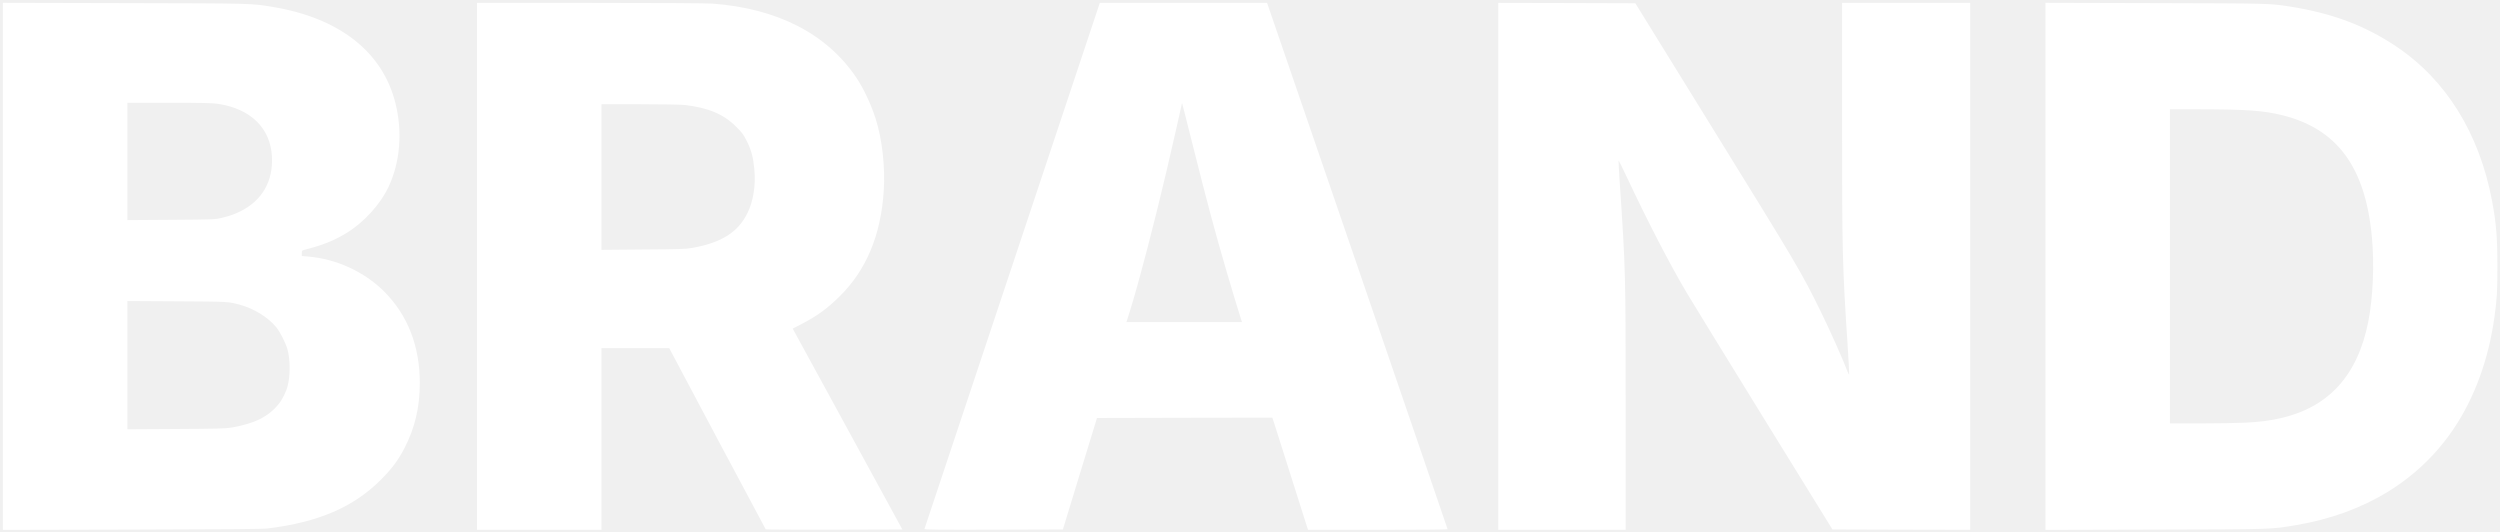
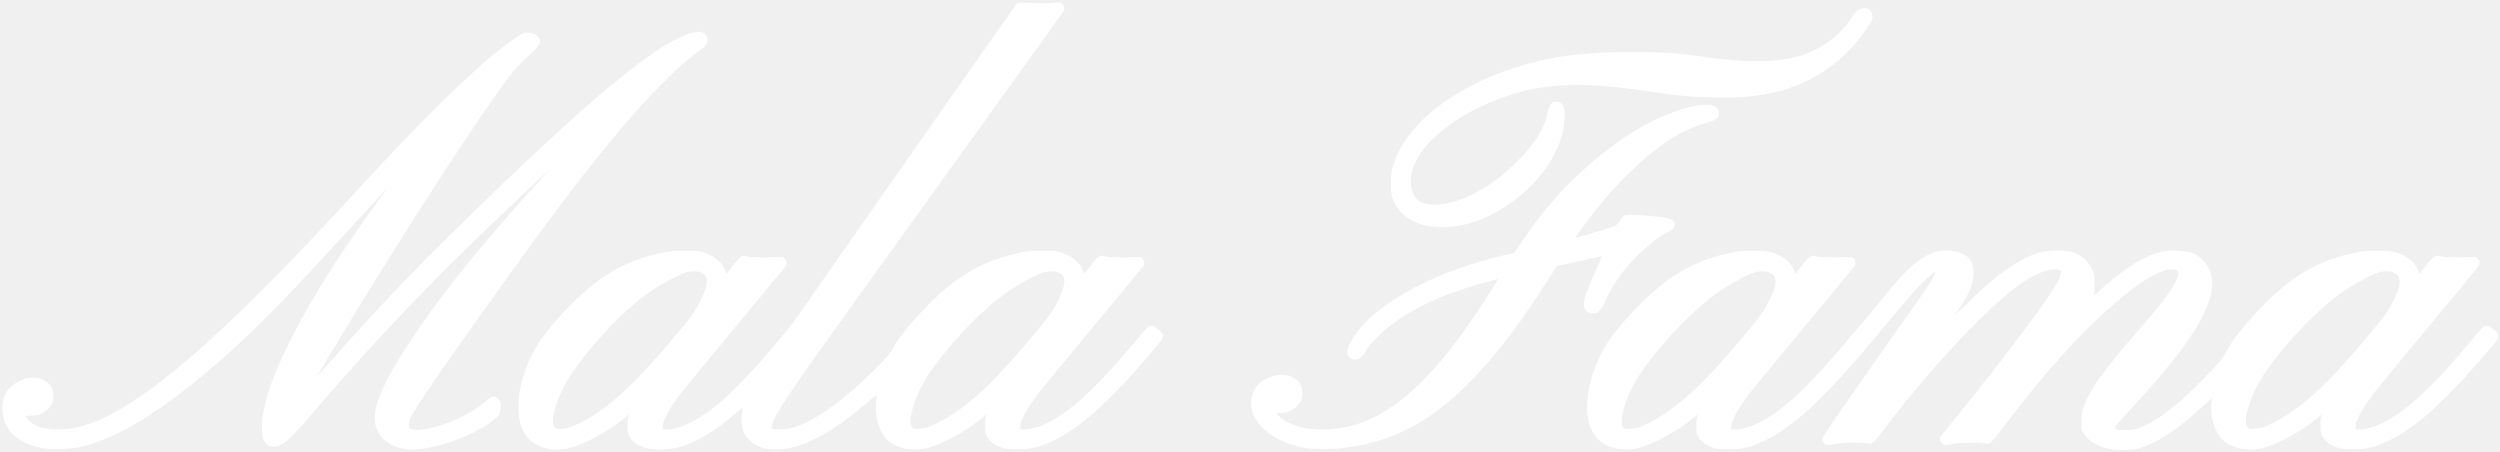
- <svg xmlns="http://www.w3.org/2000/svg" viewBox="0 0 3454 735">
-   <path fill="#FFFFFF" fill-rule="evenodd" d="M4 368L4 3.9L172.2 4.3C351.7 4.7 346.9 4.6 377 9.6C468.7 24.8 528.4 71.5 546.2 142C556.3 181.9 552.9 223.7 537 257.8C525.5 282.3 502.9 307.1 478.8 321.9C461.2 332.6 446.3 338.5 421.2 345C417.2 346 417 346.2 417 349.9L417 353.7L425.2 354.4C464.5 357.6 503.1 375.3 530.5 402.5C563.2 435.1 580 478.1 580 529C580 562.5 573.3 591 558.9 619C550.1 636 541.4 647.7 526 663C488.3 700.7 440.2 721.4 370 730.1C363.1 731 311.5 731.4 182.2 731.7L4 732.1L4 368ZM659 368L659 4L814.8 4C912.4 4 975.7 4.4 984.5 5C1074 11.7 1142.1 46.6 1182.8 106.8C1192.9 121.7 1203.5 144.2 1209.8 164C1218.8 192.4 1223.1 230.2 1221 263.5C1217.1 324.8 1196.9 373.2 1159.8 409.7C1143.1 426.2 1129.1 436.4 1107.8 447.5L1095.2 454L1144.8 544.8C1172 594.7 1206.1 657.1 1220.5 683.5L1246.7 731.5L1152.7 731.8C1100.9 731.9 1058.3 731.7 1057.9 731.3C1057.5 730.8 1027.4 674.4 990.9 605.8L924.6 481L877.8 481L831 481L831 606.5L831 732L745 732L659 732L659 368ZM1277.2 730.8C1277.5 730.1 1332.1 566.3 1398.6 366.8L1519.5 4L1635 4L1750.6 4L1875.3 367.2C1943.9 567 2000 730.8 2000 731.2C2000 731.7 1956.6 732 1903.6 732L1807.2 732L1806.1 728.8C1795.2 694.1 1762.2 590.5 1760.4 584.7L1757.8 577L1636.7 577.2L1515.6 577.5L1492 654.5L1468.5 731.5L1372.6 731.8C1296.1 732 1276.9 731.8 1277.2 730.8ZM2070 368L2070 4L2164.7 4.2L2259.4 4.5L2359.2 166C2484.6 368.9 2488.3 375.1 2515.1 429.5C2527.7 455.1 2546.1 496.2 2552.6 513.5C2553.6 516.2 2554.6 517.8 2554.8 516.9C2555 515.9 2554 497.5 2552.6 475.9C2545.4 366.1 2545 348.8 2545 164.8L2545 4L2633.5 4L2722 4L2722 368L2722 732L2626.9 731.8L2531.7 731.5L2436.3 577C2383.9 492 2336 414.1 2330 403.9C2305.5 362.3 2276.4 305.9 2247.4 244.2C2241.4 231.4 2236.4 221.4 2236.2 221.9C2236 222.5 2236.8 236.8 2237.9 253.7C2245.9 372.3 2246 376.6 2246 564.8L2246 732L2158 732L2070 732L2070 368ZM2826 368L2826 3.9L2977.8 4.3C3136.7 4.7 3135.7 4.7 3163.5 9C3222.3 18.3 3267.2 35.1 3310.5 64.1C3379.5 110.3 3425.4 184.2 3443 277.4C3448.8 308.3 3450.4 328.1 3450.4 368C3450.4 402.8 3449.9 411.9 3446.4 437.5C3438.3 496.3 3418.9 549.5 3389.9 592.5C3341.8 663.8 3266.9 709.5 3172.3 725.5C3136.7 731.5 3141.9 731.3 2977.2 731.7L2826 732.1L2826 368ZM320 590.7C351.9 585.2 370.9 575.7 385.2 558C390 552.1 395.5 541 397.4 533.3C401.1 518.8 401.1 498.3 397.4 483.5C395.3 475 387 458.5 381.6 452C369.8 437.9 350.9 426.3 331 420.9C315.3 416.7 315.8 416.7 244.8 416.3L176 415.9L176 504.5L176 593.1L243.2 592.7C299.6 592.4 312 592.1 320 590.7ZM3101 584C3122.7 583 3136 581.2 3152.5 577.4C3217.8 562 3257.3 518.2 3271.9 445C3278.6 411.1 3280.6 365.1 3276.9 326.5C3267.8 230.5 3228.8 177.8 3152.9 159.1C3126.8 152.7 3103.6 151.1 3038.2 151L2998 151L2998 368L2998 585L3039.8 585C3062.7 585 3090.3 584.5 3101 584ZM1715 442.2C1712.4 434.4 1700.3 394.6 1694.2 373.5C1678.4 319.3 1668.6 282.8 1648.9 204.5C1640.2 169.8 1633.1 141.9 1633.1 142.3C1633 143.7 1619.4 203.2 1611.4 237.5C1594.4 309.7 1573.5 390 1561.7 427.8L1556.3 445L1636.1 445L1715.9 445L1715 442.2ZM956 342.6C997.1 335.3 1020.1 320.7 1033.1 293.5C1040.9 277.3 1044.3 255.2 1042.2 233.8C1040.6 217.1 1038 207.4 1031.8 195C1027.2 185.8 1025.4 183.3 1017 175C999.6 157.6 978.6 148.8 945.5 145C940.5 144.5 913.3 144 883.8 144L831 144L831 244.6L831 345.2L888.8 344.7C937.3 344.4 948 344.1 956 342.6ZM305.5 301.2C318.1 298.1 323.3 296.3 332.2 291.9C362.1 277.2 377.6 250.2 375.7 216.2C373.6 176.9 346.3 150.3 301.4 143.5C293.5 142.3 279.8 142 233.8 142L176 142L176 223.1L176 304.1L236.2 303.7C293.8 303.3 296.9 303.2 305.5 301.2Z" />
+ <svg xmlns="http://www.w3.org/2000/svg" viewBox="0 0 4482 810">
+   <path fill="#FFFFFF" fill-rule="evenodd" d="M3782.5 805C3771.6 802.7 3766.9 801 3756.7 795.7C3746.7 790.6 3739.2 783.8 3734.9 775.8L3731.5 769.5L3731.6 756C3731.7 744.4 3732.1 741.2 3734.3 733.5C3743.3 703.3 3770.4 664.5 3830.2 596.5C3873.1 547.5 3891.4 523.6 3901 503.5C3906.1 493 3906.8 489.2 3904.2 486C3902.4 483.8 3901.2 483.5 3894.3 483.2C3887.8 482.9 3885 483.3 3878.7 485.4C3838.5 498.9 3765.5 560.3 3692 642.7C3661.1 677.3 3631.3 713.6 3596.1 759.9C3567.3 797.6 3568.1 796.9 3557.7 794.8C3547.4 792.8 3515.7 793.4 3501.7 795.9C3486.5 798.6 3485.8 798.6 3482.2 795.2C3478.8 792 3477.5 788.3 3478.4 784.5C3478.7 783.2 3491.2 767.2 3506 749C3553.6 690.8 3587.1 647.7 3641.5 575C3677.1 527.3 3695 498.2 3695 488C3695 484.1 3692.3 483 3683.3 483C3666.1 483 3642.5 493.9 3615 514.4C3557.4 557.4 3458.4 663.4 3382.1 763.9C3357.3 796.4 3356.7 797 3348.1 795.1C3334.6 792.3 3303.7 793 3286.8 796.5C3276.9 798.6 3274.7 798.4 3271.2 795.2C3267.6 791.8 3266.3 787.7 3267.7 784.1C3269 780.5 3324.5 700.6 3388.5 610C3443.3 532.4 3445 530 3455.9 513.5C3470.3 491.7 3473.1 485.2 3466.1 489.6C3453.2 497.8 3422.8 530.9 3378.2 585.4C3319.1 657.5 3269.5 711.4 3235 741.1C3194.8 775.7 3159.5 796 3127 803.1C3113.4 806.2 3086.7 806.4 3075.5 803.7C3060.6 800 3050.5 793.1 3045 782.8C3041.8 777 3041.5 775.7 3041.2 766C3040.9 759.1 3041.3 753.4 3042.3 749.3L3043.7 743L3040.1 746C3003.9 776.2 2959.2 799.7 2928 805C2918.3 806.6 2901.9 805.7 2892 803C2870.6 797 2856.1 782.4 2849.2 759.9C2840 730.2 2847.4 682 2867.4 640.5C2878.2 618.1 2890.9 599.7 2912.5 575.2C2944.8 538.4 2973.4 512.5 3003.4 492.9C3033.4 473.1 3070.5 458.9 3111.5 451.4C3119.3 450 3126.5 449.6 3144 449.6C3164.2 449.6 3167.3 449.8 3174.4 451.8C3196.1 457.9 3211.4 470.2 3216.5 485.8C3217.5 488.8 3218.6 490.8 3219 490.3C3219.4 489.9 3225 482.9 3231.4 474.8C3245.2 457.5 3246.2 456.9 3256.2 459.7C3261.2 461 3266.6 461.4 3282.5 461.5C3293.5 461.5 3306.4 461.3 3311.2 461C3319.9 460.5 3320 460.5 3323.1 463.6C3326.8 467.3 3327.5 473.1 3324.8 477.1C3324 478.4 3283.1 527.8 3234 586.9C3184.9 646 3140.8 699.6 3136 706C3116.1 732.3 3105.2 752.2 3104.2 763.5L3103.7 770L3110.4 770C3131.6 770 3159.9 757.5 3190.1 734.8C3222.1 710.8 3260.6 671.5 3309.2 613.5C3318.8 602 3330.2 588.7 3334.5 584C3338.7 579.3 3347.4 569 3353.8 561.1C3407.3 495.1 3419 482.4 3441.8 465.7C3450.1 459.6 3464.4 452.6 3473 450.4C3482.7 448 3500.9 448.9 3511.5 452.3C3531.3 458.8 3538.3 468.7 3538.2 489.9C3538 511.1 3528.6 531.7 3504.3 564.5C3502.2 567.3 3510.9 559.4 3523.6 547C3550.8 520.3 3567.5 505.5 3586.5 491.2C3619.1 466.7 3639.5 456.2 3665 451C3677.2 448.5 3697.5 448.3 3708.8 450.5C3736.7 456.1 3755.4 478.3 3755.5 506C3755.5 511.2 3755.1 518.8 3754.6 522.9L3753.8 530.3L3765.9 519.4C3804 485.4 3836.6 463.6 3861.7 455.2C3876.9 450.1 3886.4 448.7 3903.5 449.3C3926 450 3937.5 454.2 3949 465.9C3971.7 488.9 3971.8 520.4 3949.5 565.5C3928.5 608.1 3885 664 3812.8 741.4C3797.9 757.4 3792 764.9 3792 768C3792 770.2 3796.4 771 3809.8 771C3831.2 771 3848.3 764.2 3876.5 744.5C3898.7 728.9 3920 710.2 3949.9 679.7C3977.1 652 3984.4 643.6 3989.2 634.5C3999 615.6 4012.4 596.9 4031.5 575.2C4063.8 538.4 4092.4 512.5 4122.4 492.9C4152.4 473.1 4189.5 458.9 4230.5 451.4C4238.3 450 4245.5 449.6 4263 449.6C4283.2 449.6 4286.3 449.8 4293.4 451.8C4315.1 457.9 4330.4 470.2 4335.5 485.8C4336.5 488.8 4337.6 490.8 4338 490.3C4338.4 489.9 4344 482.9 4350.4 474.8C4364.2 457.5 4365.2 456.9 4375.2 459.7C4380.2 461 4385.6 461.4 4401.5 461.5C4412.5 461.5 4425.4 461.3 4430.2 461C4438.9 460.5 4439 460.5 4442.1 463.6C4445.8 467.3 4446.5 473.1 4443.8 477.1C4443 478.4 4402.1 527.8 4353 586.9C4303.9 646 4259.8 699.6 4255 706C4235.1 732.3 4224.2 752.2 4223.2 763.5L4222.7 770L4229.4 770C4250.6 770 4278.9 757.5 4309.1 734.8C4340.5 711.2 4380.3 670.8 4425.6 616.5C4452.4 584.5 4452.7 584.1 4458.5 584C4462.3 584 4466.7 586.7 4473.5 593.3C4478.3 598 4479 599.1 4479 602.6C4479 604.7 4478.2 607.7 4477.2 609.2C4475.1 612.5 4438.1 655.3 4419.6 676C4401.1 696.6 4370.7 726.7 4354 741.1C4313.8 775.7 4278.5 796 4246 803.1C4232.4 806.2 4205.7 806.4 4194.5 803.7C4179.6 800 4169.5 793.1 4164 782.8C4160.8 777 4160.5 775.7 4160.2 766C4159.9 759.1 4160.3 753.4 4161.3 749.3L4162.7 743L4159.1 746C4129 771.1 4091.3 792.6 4062 801.5C4038.7 808.5 4015.2 807 3996.8 797.3C3975 785.9 3962.2 756.7 3964.4 723.6L3965.1 713.7L3953.3 724.8C3906.1 768.8 3867.6 794.5 3834.6 803.7C3821.7 807.3 3795.9 807.9 3782.5 805ZM728.5 805.3C700.6 801.8 680.8 787.3 674 765.1C671.5 757 671.2 743.3 673.5 733.8C680.8 702.3 699.4 666 737.5 608.5C791.2 527.6 862.5 439 963.4 328C972.2 318.4 981.2 308.5 983.4 306C987.8 301.2 986.2 302.6 954 333C860.4 421.4 814.3 466.4 755.2 527C687.9 596.1 626.4 663.6 555.1 747C545 758.8 531 774.2 524.1 781.1C513.6 791.6 510.2 794.3 503.8 797.5C491.2 803.7 481.9 802.1 475.2 792.6C470.1 785.3 469.5 782.7 469.5 767C469.6 752 470.5 744.9 474.6 727C493.7 644.4 568 510.4 677.2 361.3C686.9 347.9 694.8 337 694.6 337C694.2 337 644.6 390.7 600 439.5C488.4 561.7 423.8 624.9 348.5 685.3C264.3 753 199.2 789.5 140.5 802C127.6 804.8 96.7 805.8 82.3 804C39.7 798.7 11.5 777.2 5.4 745.3C0.2 718 10 696 32.5 684.3C44.2 678.2 50.5 676.7 61.5 677.2C69.3 677.5 71.7 678.1 77.1 680.7C89.8 687 96 696.5 96 709.5C96 718.9 93.1 725.9 86.1 732.9C82.9 736.2 78 739.9 74.5 741.5C69.3 744.1 67.1 744.5 57.2 745L45.8 745.5L49.2 750.4C58.8 764.3 79.6 770.8 110.4 769.7C127.9 769.1 138.1 767.1 157.5 760.6C255.7 727.8 399.2 603.6 634.5 347.5C737.1 235.8 802.1 170.1 863.5 115.9C895.8 87.5 930.6 61.5 939.9 59C944.9 57.7 955.3 59.4 960.6 62.5C963 63.9 965.4 66.4 966.4 68.4C970.2 76.5 967.6 81.5 951.9 96C931.1 115.2 922.5 124.5 909.1 142.3C858 210.4 748.6 378.5 640.5 555C614.6 597.3 572.2 667.7 570.1 672C569.4 673.4 571.2 671.8 574.2 668.5C577.1 665.2 590.1 650.6 603.1 636C675.5 554.5 746.3 480.1 819.1 409C993.9 238.2 1092.2 150.4 1168.7 96.8C1202 73.4 1236.5 57 1252.2 57C1267.1 57 1273.8 71.9 1263.7 82.9C1262.5 84.2 1255.7 89.7 1248.5 95C1228.2 110.2 1214.5 122.5 1188 149C1161.9 175.1 1142.9 195.9 1114.8 229C1036.8 321.3 959.7 424.8 794.6 659.3C762.1 705.4 736.2 745.9 734 754C732.4 759.6 732.8 765.5 734.8 767.3C747.7 779 813.8 759.4 854.8 731.8C858.8 729.1 865.3 724.1 869.1 720.7C878.6 712.3 880.9 711 885.2 711C890.2 711 895.6 715.7 897.1 721.3C898.6 726.9 897.7 736.6 895.2 742.3C893.5 746.1 891.3 748.3 882.4 754.9C857 773.7 821.9 789.7 785.5 799C762 805 742.9 807.1 728.5 805.3ZM985.5 805C959.2 801.1 941.1 785.6 933.2 759.9C924 730.2 931.4 682 951.4 640.5C962.2 618.1 974.9 599.7 996.5 575.2C1028.8 538.4 1057.4 512.5 1087.4 492.9C1117.4 473.1 1154.5 458.9 1195.5 451.4C1203.3 450 1210.5 449.6 1228 449.6C1248.2 449.6 1251.3 449.8 1258.4 451.8C1280.1 457.9 1295.4 470.2 1300.5 485.8C1301.5 488.8 1302.6 490.8 1303 490.3C1303.4 489.9 1309 482.9 1315.4 474.8C1329.2 457.5 1330.2 456.9 1340.2 459.7C1345.2 461 1350.6 461.4 1366.5 461.5C1377.5 461.5 1390.4 461.3 1395.2 461C1403.9 460.5 1404 460.5 1407.1 463.6C1410.8 467.3 1411.5 473.1 1408.8 477.1C1408 478.4 1367.1 527.8 1318 586.9C1268.9 646 1224.8 699.6 1220 706C1200.1 732.3 1189.2 752.2 1188.2 763.5L1187.7 770L1194.4 770C1220.6 770 1257.6 750.8 1295.6 717.4C1320.3 695.7 1357.1 656.7 1388.5 619C1395.6 610.5 1405.3 599 1410.1 593.5C1414.8 588 1426.4 572.5 1435.7 559C1495.7 472.4 1819.7 9.9 1822.1 7.5C1825.4 4.1 1822.6 4.3 1855.6 5.5C1870.4 6.1 1879.9 5.9 1887.7 5.1C1899.9 3.7 1903.1 4.4 1906.4 9.2C1908.2 11.8 1908.5 17.2 1906.9 20.1C1906.3 21.2 1813.7 150 1701.1 306.3C1468.9 628.7 1443.1 664.8 1414.3 708C1392.6 740.7 1385.4 753.8 1384.3 762.8C1383.7 767.8 1383.8 768 1386.6 769.1C1388.5 769.8 1393.5 770 1401 769.7C1424.8 768.5 1446 759.7 1481 736.4C1508.9 717.9 1536.1 694.6 1571.7 658.8C1589.8 640.6 1594.6 635.1 1598.1 629C1608 611.3 1620.5 594.3 1638.9 573.5C1670.6 537.7 1698.9 512.2 1728.4 492.9C1758.4 473.1 1795.5 458.9 1836.5 451.4C1844.3 450 1851.5 449.6 1869 449.6C1889.2 449.6 1892.3 449.8 1899.4 451.8C1921.1 457.9 1936.4 470.2 1941.5 485.8C1942.5 488.8 1943.6 490.8 1944 490.3C1944.4 489.9 1950 482.9 1956.4 474.8C1970.2 457.5 1971.2 456.9 1981.2 459.7C1986.2 461 1991.6 461.4 2007.5 461.5C2018.5 461.5 2031.4 461.3 2036.2 461C2044.9 460.5 2045 460.5 2048.1 463.6C2051.8 467.3 2052.5 473.1 2049.8 477.1C2049 478.4 2008.1 527.8 1959 586.9C1909.9 646 1865.8 699.6 1861 706C1841.1 732.3 1830.2 752.2 1829.2 763.5L1828.7 770L1835.4 770C1856.6 770 1884.9 757.5 1915.1 734.8C1946.5 711.2 1986.3 670.8 2031.6 616.5C2058.4 584.5 2058.7 584.1 2064.5 584C2068.3 584 2072.7 586.7 2079.5 593.3C2084.3 598 2085 599.1 2085 602.6C2085 604.7 2084.2 607.7 2083.2 609.2C2081.1 612.5 2044.1 655.3 2025.6 676C2007.1 696.6 1976.7 726.7 1960 741.1C1919.8 775.7 1884.5 796 1852 803.1C1838.4 806.2 1811.7 806.4 1800.5 803.7C1785.6 800 1775.5 793.1 1770 782.8C1766.8 777 1766.5 775.7 1766.2 766C1765.9 759.1 1766.3 753.4 1767.3 749.3L1768.7 743L1765.1 746C1735 771.1 1697.3 792.6 1668 801.5C1644.7 808.5 1621.2 807 1602.8 797.3C1579.9 785.3 1567.4 754.7 1570.8 719C1571.4 712.7 1571.8 707.4 1571.7 707.3C1571.6 707.2 1566.1 711.9 1559.5 717.7C1503.9 766.5 1456.1 794.8 1415.7 803.1C1384.5 809.4 1361.3 805.1 1344.7 790C1332.1 778.4 1327.7 764.9 1329.8 744.4C1330.5 738.2 1331.3 732.3 1331.7 731.3C1332.2 730 1331.4 730.4 1328.9 732.5C1302.8 755.2 1289.3 765.6 1272.8 775.9C1249.7 790.4 1230.4 798.9 1211 803.1C1197.4 806.2 1170.7 806.4 1159.5 803.7C1144.6 800 1134.5 793.1 1129 782.8C1125.8 777 1125.5 775.7 1125.2 766C1124.9 759.1 1125.3 753.4 1126.3 749.3L1127.7 743L1124.1 746C1105.5 761.5 1085.8 774.7 1064.5 785.6C1031 802.9 1008.6 808.4 985.5 805ZM2339.5 803.1C2306.4 797.2 2278.3 783.1 2259.9 763.2C2245.5 747.7 2240.1 728.9 2244.5 710.2C2247.9 696 2255.9 686.2 2270.1 679.2C2286.9 670.9 2303.8 669.7 2316.3 675.8C2329.8 682.5 2335.5 692 2334.8 706.5C2334.3 716.2 2331.2 722.6 2323.8 729.6C2315.7 737.2 2302 741.9 2292.5 740.3C2290.3 740 2289 740.1 2289 740.8C2289 744.6 2302.8 754.9 2314.7 760C2342.5 771.8 2381.9 773.3 2419.5 764.1C2437.6 759.6 2446.1 756.6 2462.5 748.5C2507.7 726.3 2550 688.8 2599.2 627.4C2623.2 597.5 2657.9 546.8 2683.9 503.8L2686.1 500.1L2672.8 503.6C2641.2 511.9 2611.5 521.5 2587 531.2C2523 556.7 2467.5 596.5 2447.6 631.2C2443.9 637.6 2437 643.7 2432.5 644.6C2427.2 645.6 2420.2 642.5 2417.6 638C2414.4 632.6 2415 626 2419.5 617C2431.5 593.1 2448.8 573.8 2477.4 552.4C2532.2 511.2 2609.8 477.7 2696.2 457.7L2714.5 453.4L2726.5 435.8C2760.9 385.4 2795.4 344.2 2830.8 311.7C2891.6 255.7 2948.4 219.1 3005.3 199.1C3032.6 189.6 3058 185.7 3070.5 189.1C3078.9 191.5 3083.7 200.1 3080.8 207.8C3079.1 212.3 3074.7 215.4 3067.2 217.5C3038 225.6 3015 236.1 2990.8 252.3C2941 285.5 2888.8 337.8 2841.4 402C2824.5 424.9 2823.7 426 2825.3 426C2827.3 426 2868.7 414.1 2884 409.1C2895.1 405.5 2897 404.5 2900.6 400.8C2902.9 398.4 2905.9 394.4 2907.4 391.8C2908.9 389.2 2910.9 386.6 2912 386C2916.1 383.8 2953.5 385.8 2980.5 389.5C2994.7 391.5 3000 394 3001.9 399.5C3003.1 403.1 3003.1 404 3001.5 407.3C3000.1 410.4 2998.2 411.8 2990.1 416C2958.9 432.4 2920.9 468.6 2896.9 505C2889.8 515.6 2878.8 536.5 2875.5 545.3C2873.3 551 2866.3 559.2 2862 561C2857.9 562.7 2849.5 561.8 2846.2 559.3C2838.4 553.5 2837.5 544.4 2843.3 527.7C2848.5 513 2858.8 488.2 2866.5 472.2C2870 465 2872.7 459 2872.4 459C2872.2 459 2867.1 460.2 2861.2 461.6C2851.7 463.8 2792 477 2791.3 477C2791 477 2789.6 479.2 2776.4 500C2681.8 650.2 2596.3 738.4 2508.5 776.5C2475.6 790.8 2439.2 800.1 2401.1 804C2384.5 805.6 2351.2 805.1 2339.5 803.1ZM1022.5 765.6C1044.2 758.4 1074.6 739.6 1102 716.5C1133.1 690.2 1169.2 651.9 1215.9 595.7C1241.4 565 1246 558.5 1255.9 538.9C1270.4 510.1 1270.9 495.7 1257.5 489C1250.3 485.4 1237.5 485.5 1227.5 489.2C1205.2 497.5 1171.9 517.1 1147.8 536.1C1105.1 570 1052.5 627.5 1023 672.6C998.5 710.1 984.5 756.6 994.7 766.8C997 769.1 997.6 769.2 1005.8 768.8C1011.3 768.4 1017.4 767.3 1022.5 765.6ZM1663.5 765.6C1685.2 758.4 1715.6 739.6 1743 716.5C1774.1 690.2 1810.2 651.9 1856.9 595.7C1882.4 565 1887 558.5 1896.9 538.9C1911.4 510.1 1911.9 495.7 1898.5 489C1891.3 485.4 1878.5 485.5 1868.5 489.2C1846.2 497.5 1812.9 517.1 1788.8 536.1C1746.1 570 1693.5 627.5 1664 672.6C1639.5 710.1 1625.5 756.6 1635.7 766.8C1638 769.1 1638.6 769.2 1646.8 768.8C1652.3 768.4 1658.4 767.3 1663.5 765.6ZM2938.5 765.6C2960.2 758.4 2990.6 739.6 3018 716.5C3049.1 690.2 3085.2 651.9 3131.9 595.7C3157.4 565 3162 558.5 3171.9 538.9C3186.4 510.1 3186.9 495.7 3173.5 489C3166.3 485.4 3153.5 485.5 3143.5 489.2C3121.2 497.5 3087.9 517.1 3063.8 536.1C3021.1 570 2968.5 627.5 2939 672.6C2914.5 710.1 2900.5 756.6 2910.7 766.8C2913 769.1 2913.6 769.2 2921.8 768.8C2927.3 768.4 2933.4 767.3 2938.5 765.6ZM4057.5 765.6C4079.2 758.4 4109.6 739.6 4137 716.5C4168.1 690.2 4204.2 651.9 4250.9 595.7C4276.4 565 4281 558.5 4290.9 538.9C4305.4 510.1 4305.9 495.7 4292.5 489C4285.3 485.4 4272.5 485.5 4262.5 489.2C4240.2 497.5 4206.9 517.1 4182.8 536.1C4140.1 570 4087.5 627.5 4058 672.6C4033.5 710.1 4019.5 756.6 4029.7 766.8C4032 769.1 4032.6 769.2 4040.8 768.8C4046.3 768.4 4052.4 767.3 4057.5 765.6ZM2573 406.9C2532.7 403.8 2503.3 382.5 2495.3 350.5C2492.9 340.6 2492.9 317.5 2495.4 306C2513.6 221.5 2619.8 142.4 2759.5 109.2C2810.3 97.1 2866.4 92.3 2946.2 93.3C2990.8 93.8 3002.6 94.7 3047.5 101C3120 111.2 3166.3 112.3 3206.5 104.9C3232.2 100.2 3252.6 92.1 3273 78.4C3292.3 65.5 3306.4 51.5 3318.5 33C3326.5 20.9 3330.5 17.1 3336.8 15.5C3348.2 12.5 3357 18.5 3357 29.3C3357 35.8 3355.6 38.6 3345.6 52.9C3330.8 73.9 3318.2 88.4 3302.1 102.7C3264.5 136.2 3221.5 157.6 3172.4 167.4C3141 173.6 3116 175.5 3075 174.7C3031.3 173.8 3004.9 171.4 2953.3 163.5C2873.4 151.2 2814.2 149 2765.3 156.6C2656.4 173.4 2550 241.2 2531.8 305.6C2528.6 316.9 2528.6 332.8 2531.8 342.5C2536.2 356 2543.5 362.7 2556.6 365.5C2579.4 370.3 2613.3 362.7 2645 345.8C2674.3 330.1 2698.4 311.7 2724 285.3C2752.5 256 2768.6 230.1 2773.9 204.7C2776.5 192.1 2779 186.6 2783.2 184C2792.3 178.5 2803.2 185.1 2804.9 197.3C2806 205.1 2804.5 223.6 2802 235.4C2789.3 293.9 2737 354 2670.5 386.5C2637.6 402.5 2605.2 409.3 2573 406.9Z" />
</svg>
